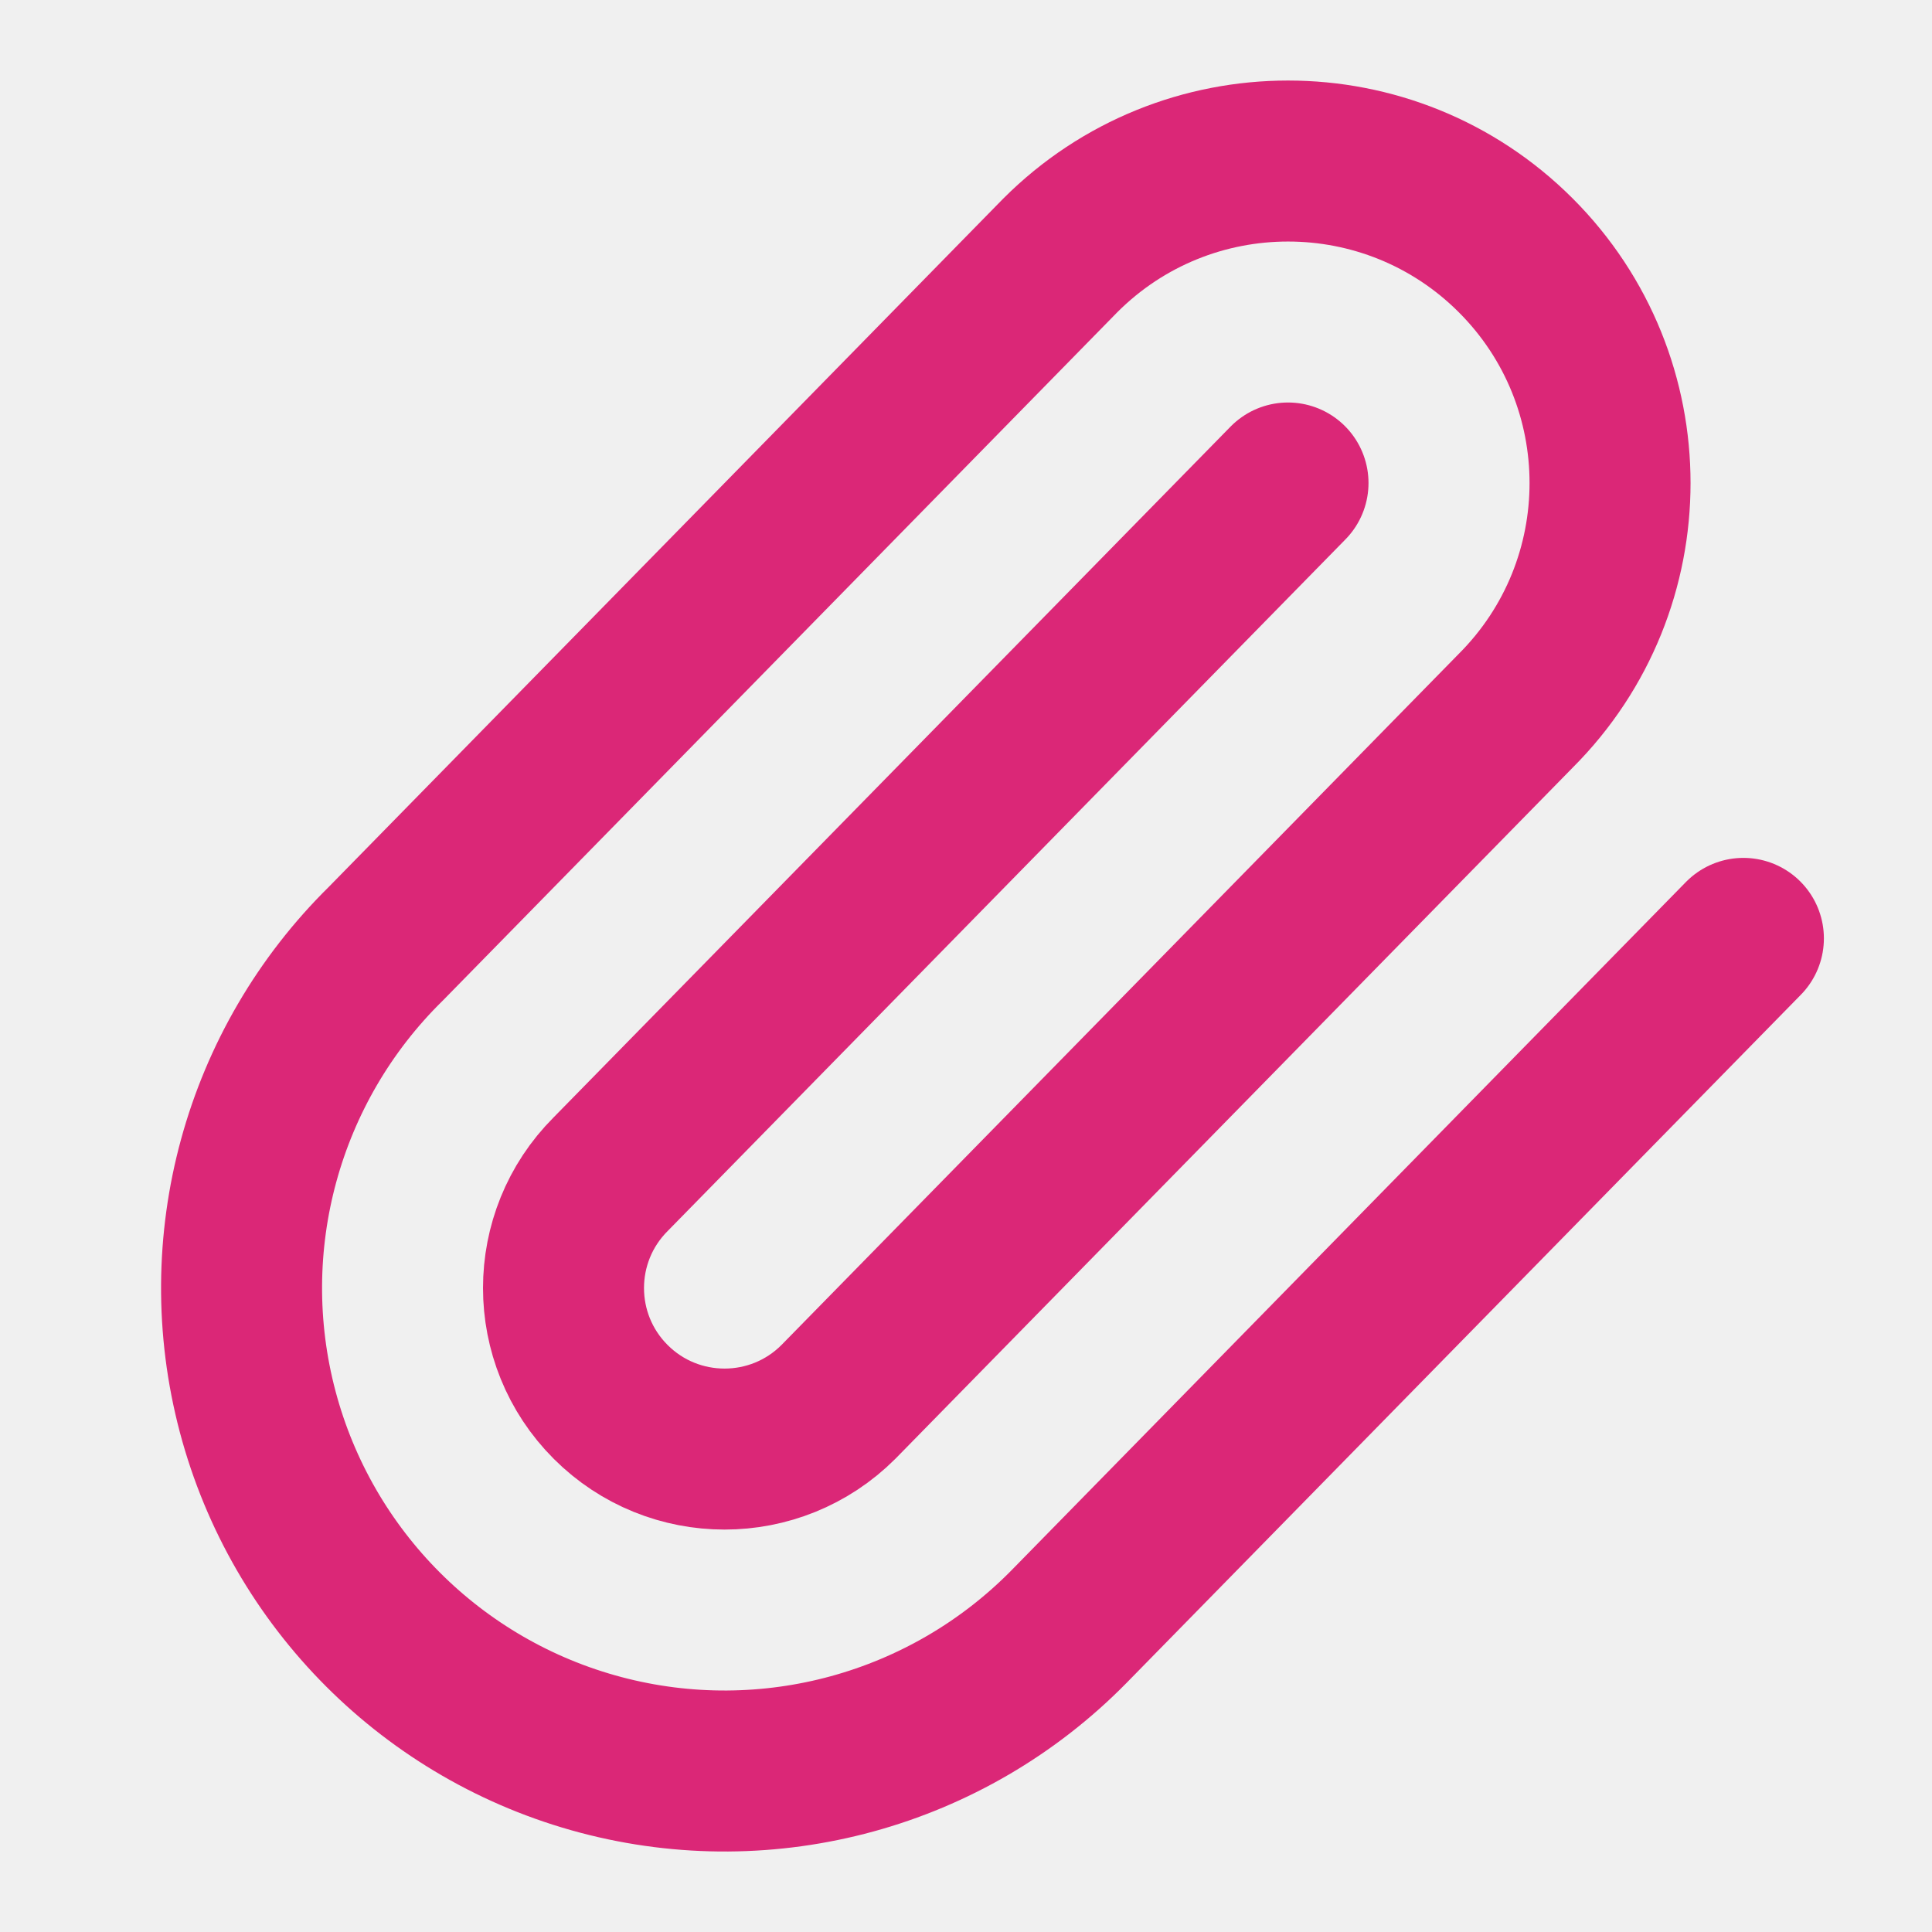
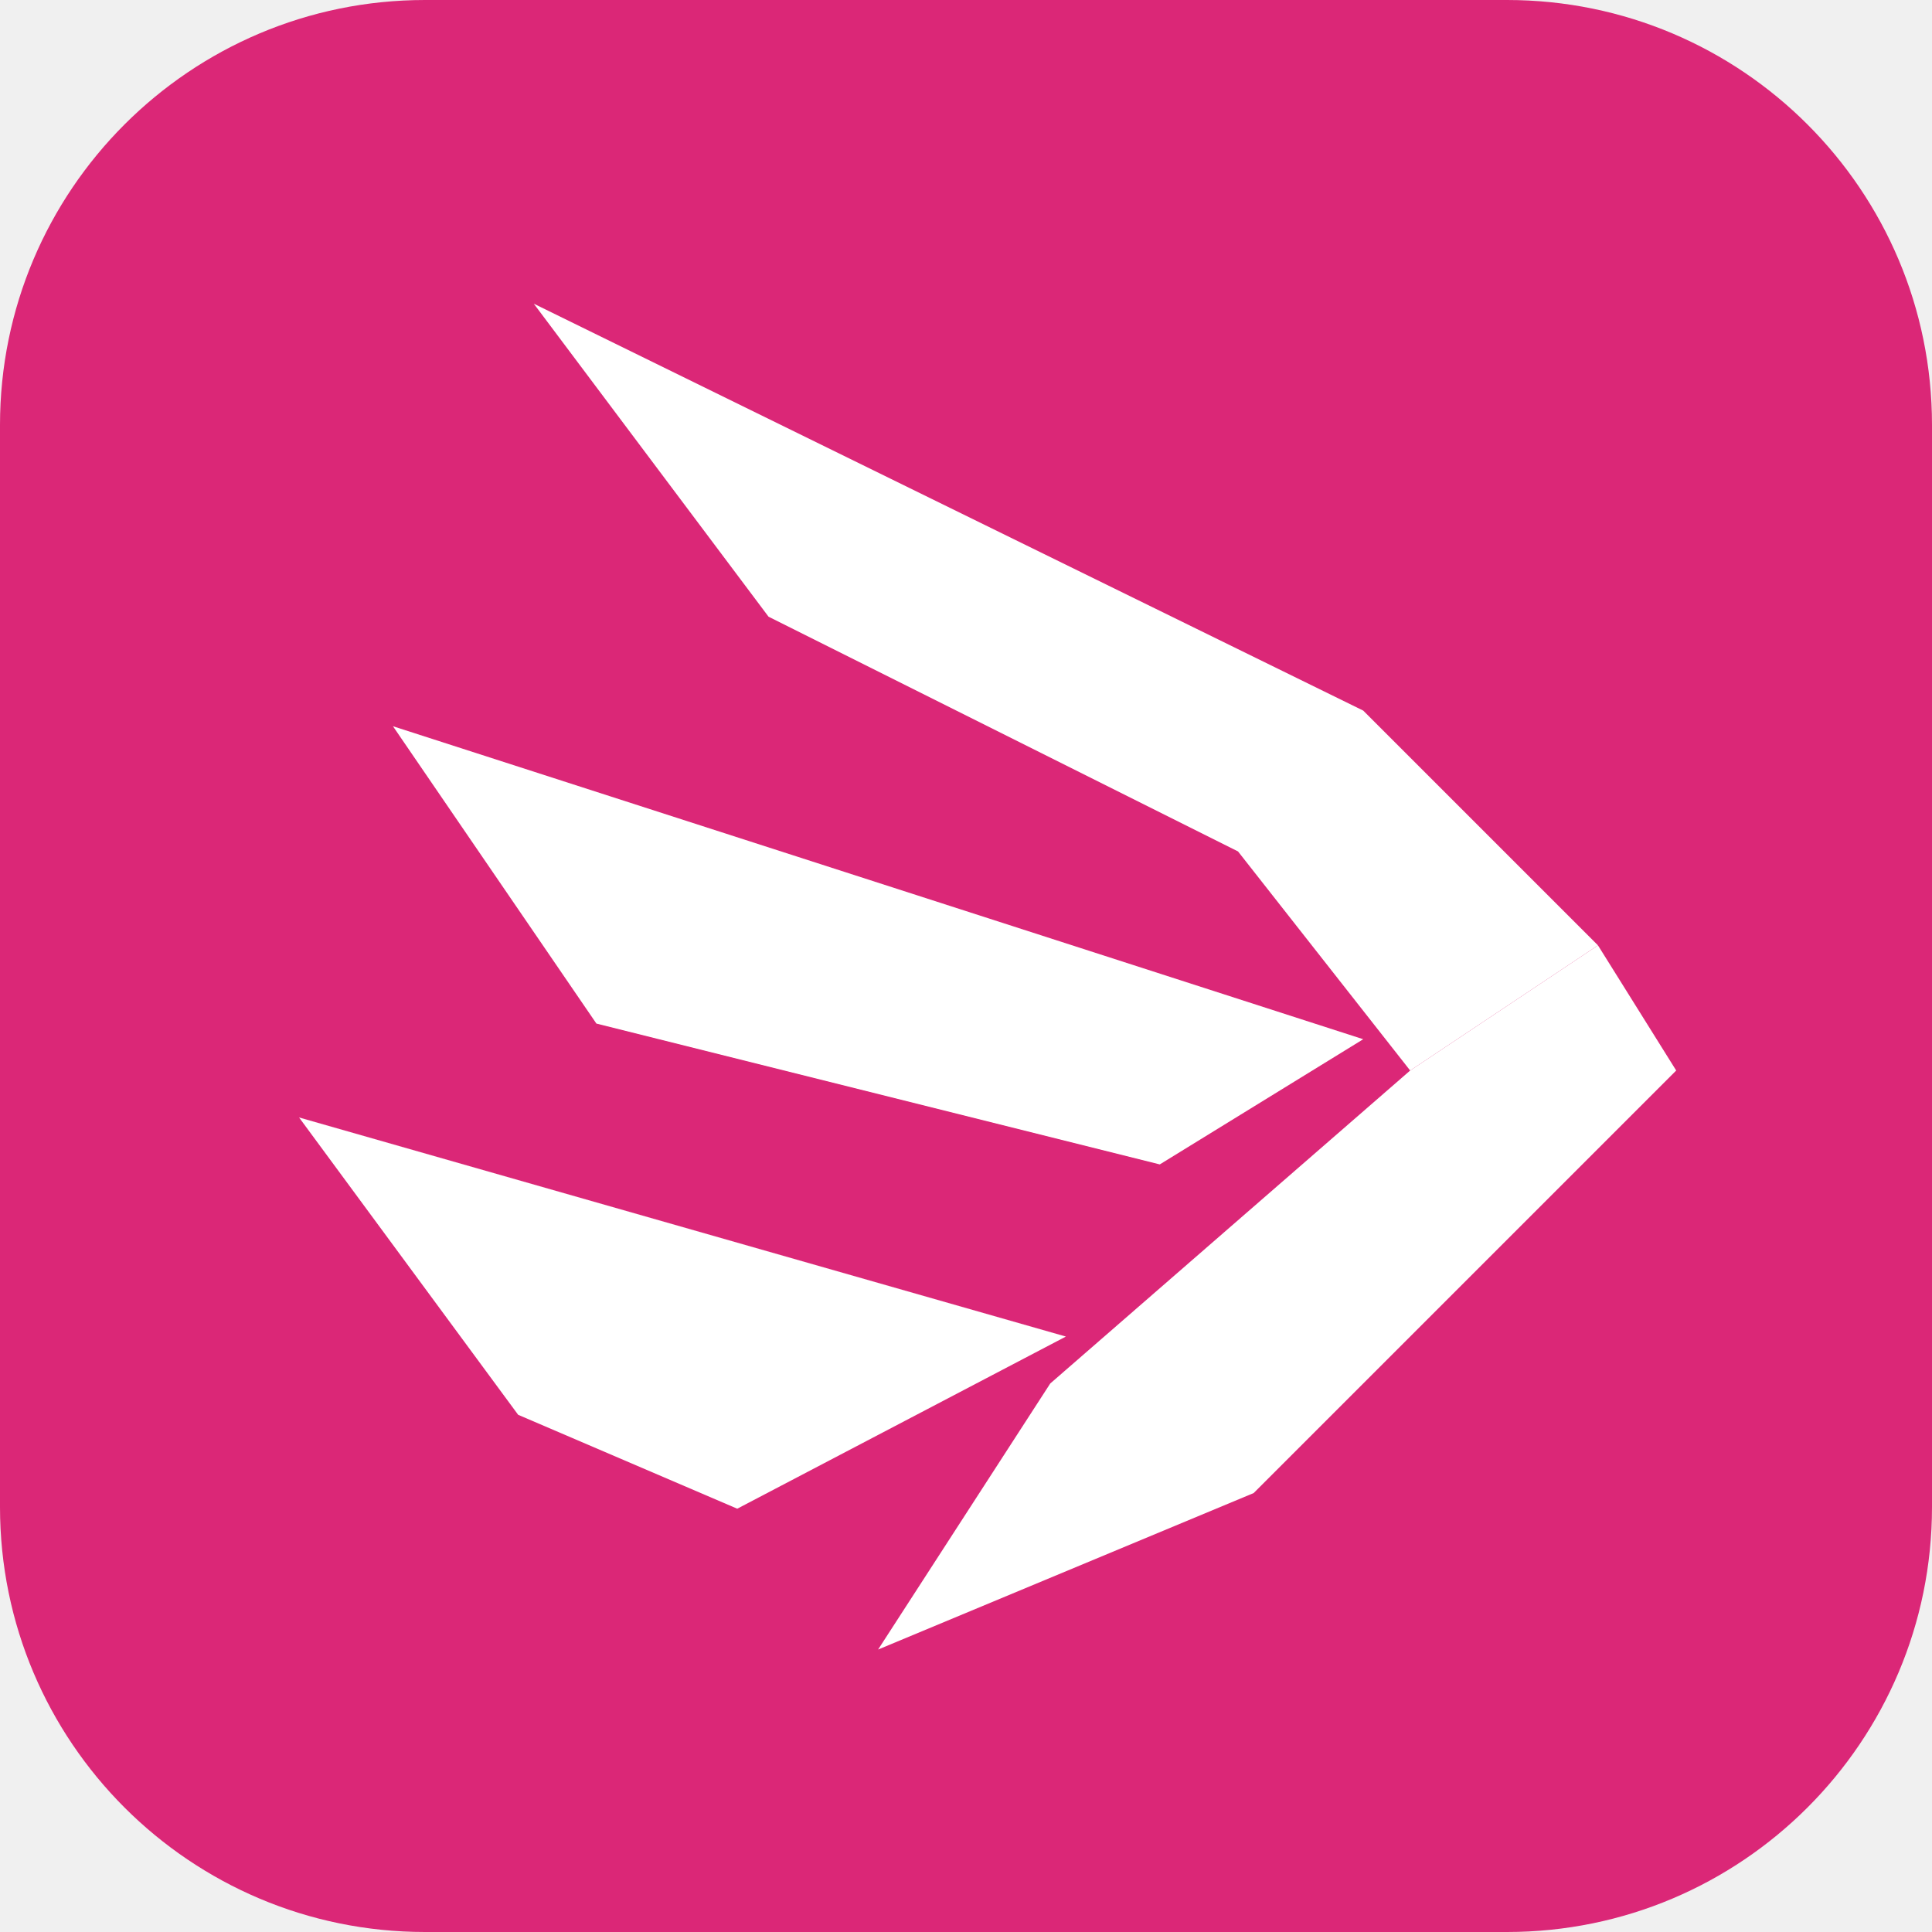
- <svg xmlns="http://www.w3.org/2000/svg" viewBox="0 0 24 24" fill="none" stroke-linecap="round" stroke-linejoin="round">
-   <style>
-     path { stroke: #db2777; }
-     @media (prefers-color-scheme: dark) {
-       path { stroke: #f472b6; }
-     }
-   </style>
-   <path stroke-width="2" d="m16 6-8.414 8.586a2 2 0 0 0 2.829 2.829l8.414-8.586a4 4 0 1 0-5.657-5.657l-8.379 8.551a6 6 0 1 0 8.485 8.485l8.379-8.551" />
+ <svg xmlns="http://www.w3.org/2000/svg" viewBox="0 0 100 100">
+   <rect width="100" height="100" rx="22" fill="#DB2777" />
+   <g fill="#fff" transform="translate(9 6) scale(.81)">
+     <path d="M23 12 76 38 91 53 79 61 68 47 38 32Z" />
+     <path d="M14 39 76 59 63 67 27 58Z" />
+     <path d="M8 64 57 78 36 89 22 83Z" />
+     <path d="M91 53 96 61 69 88 45 98 56 81 79 61Z" />
+   </g>
</svg>
